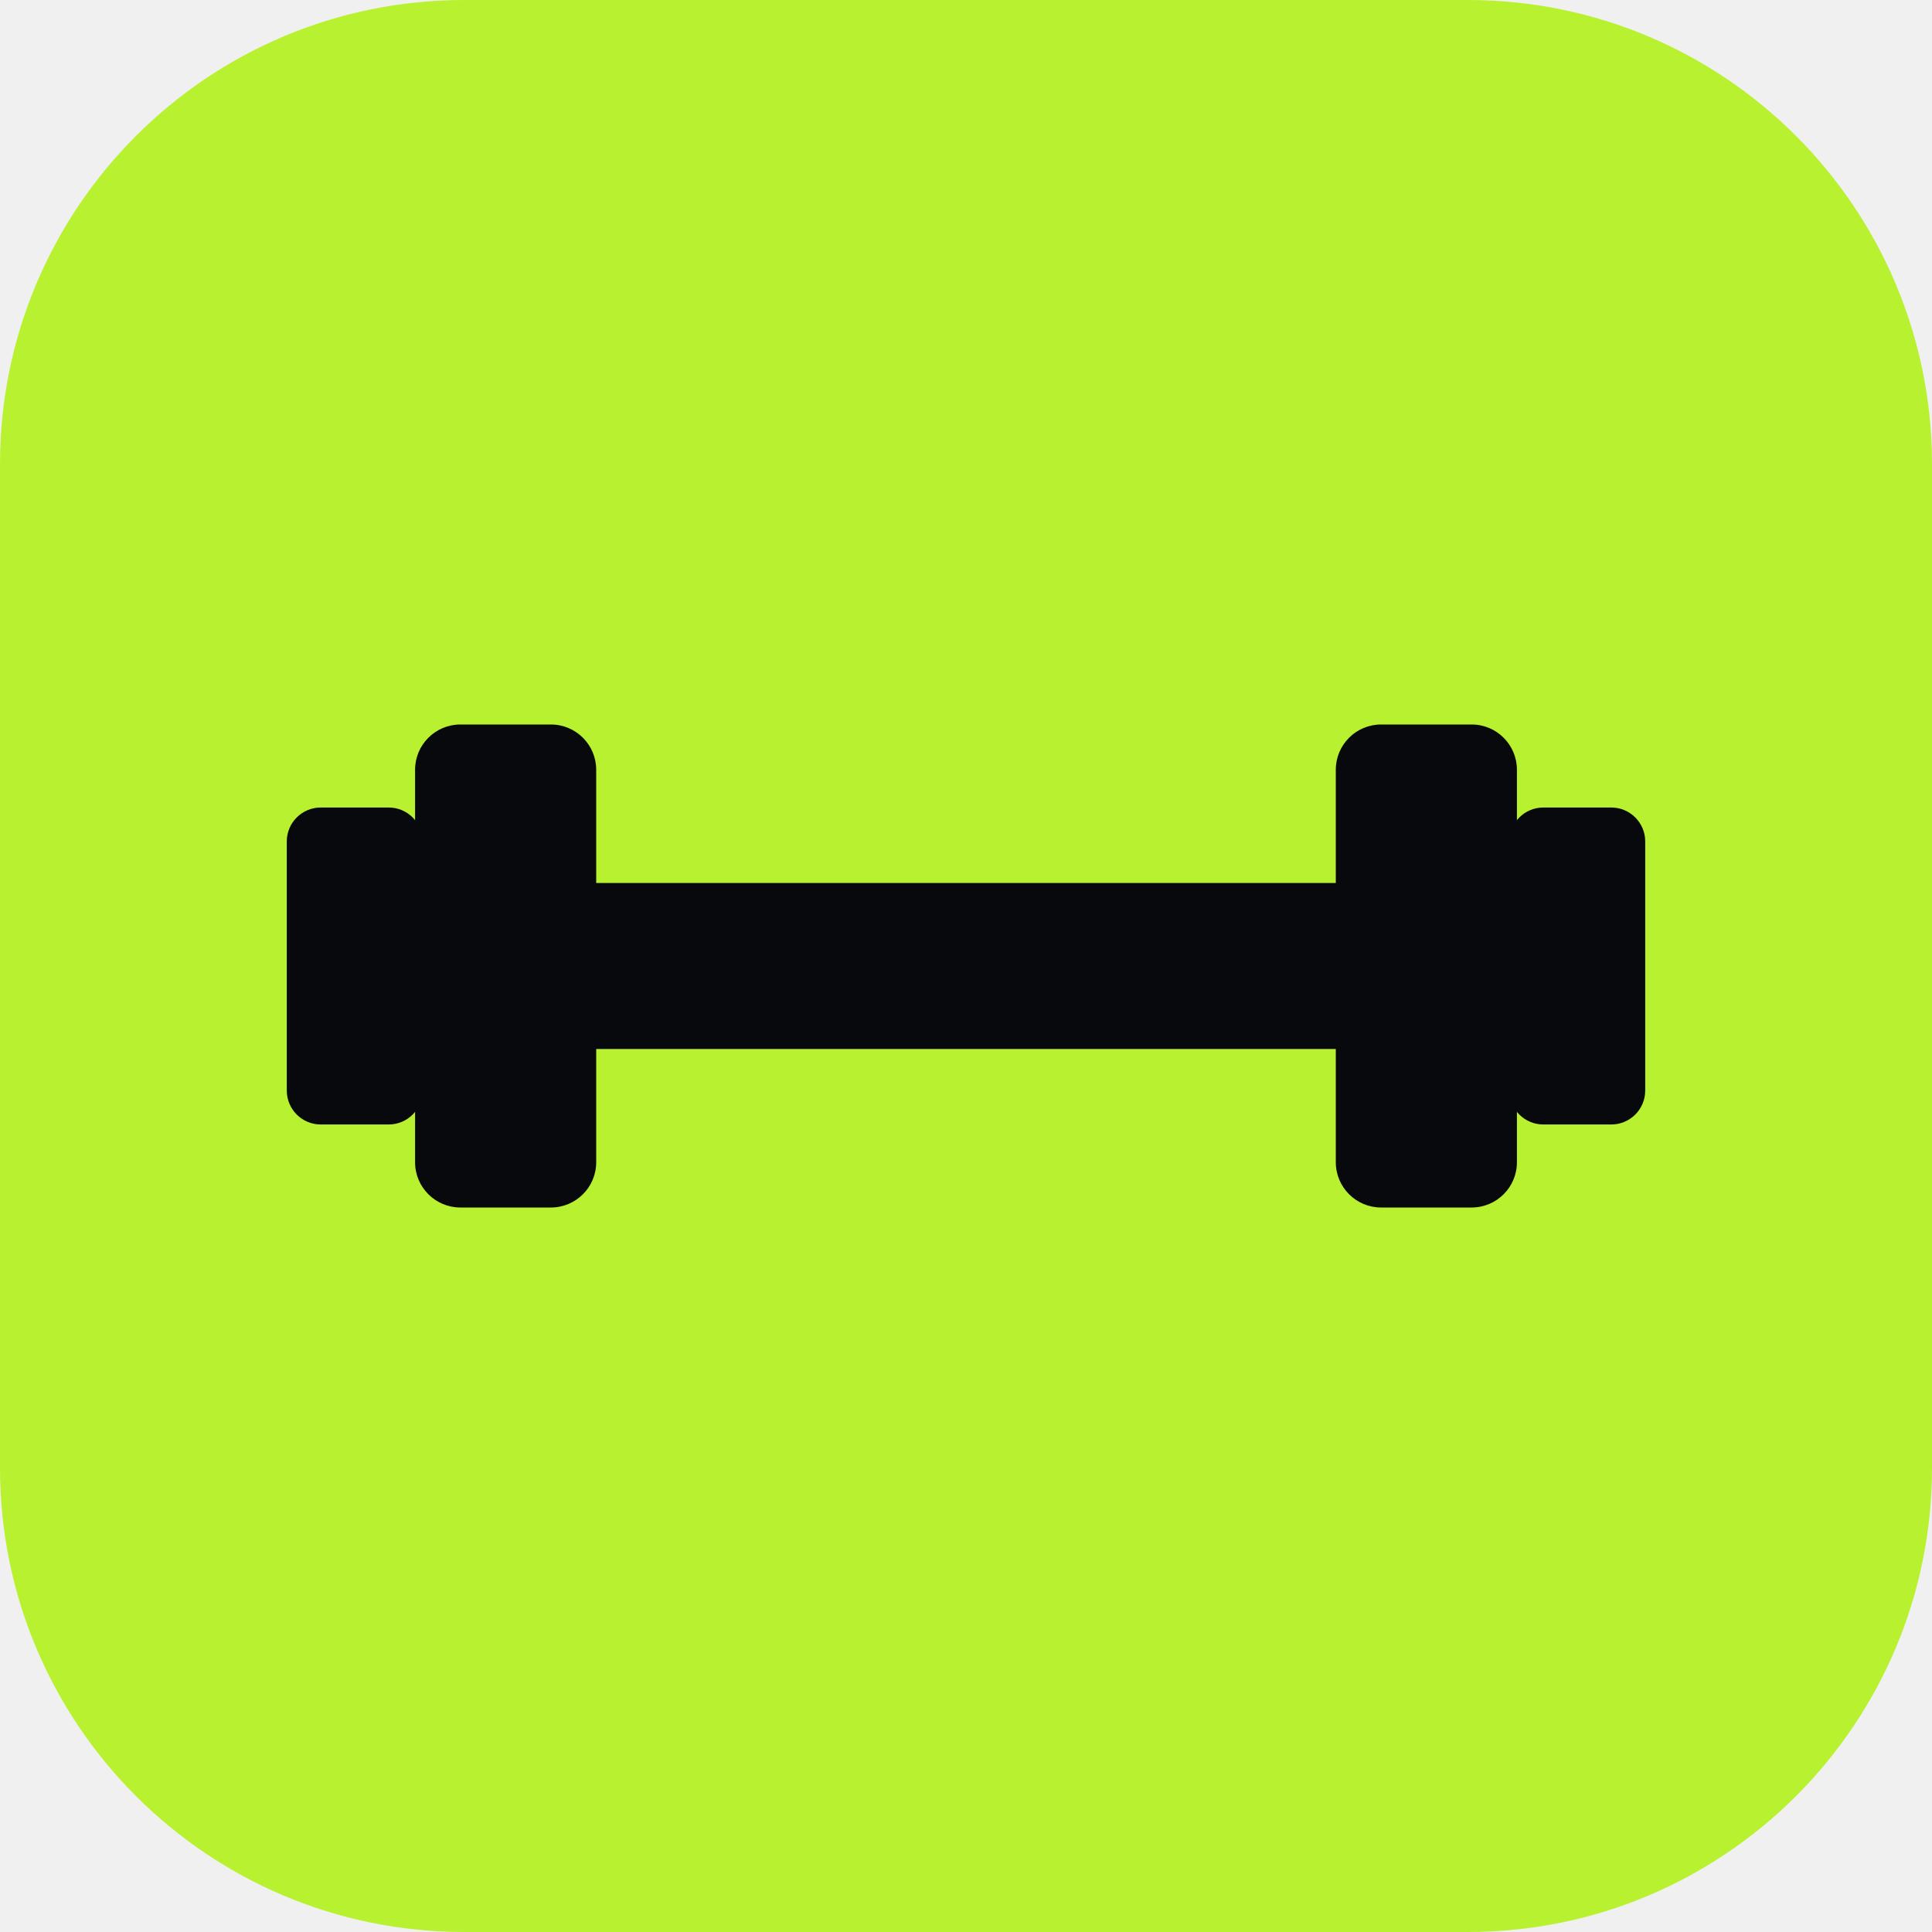
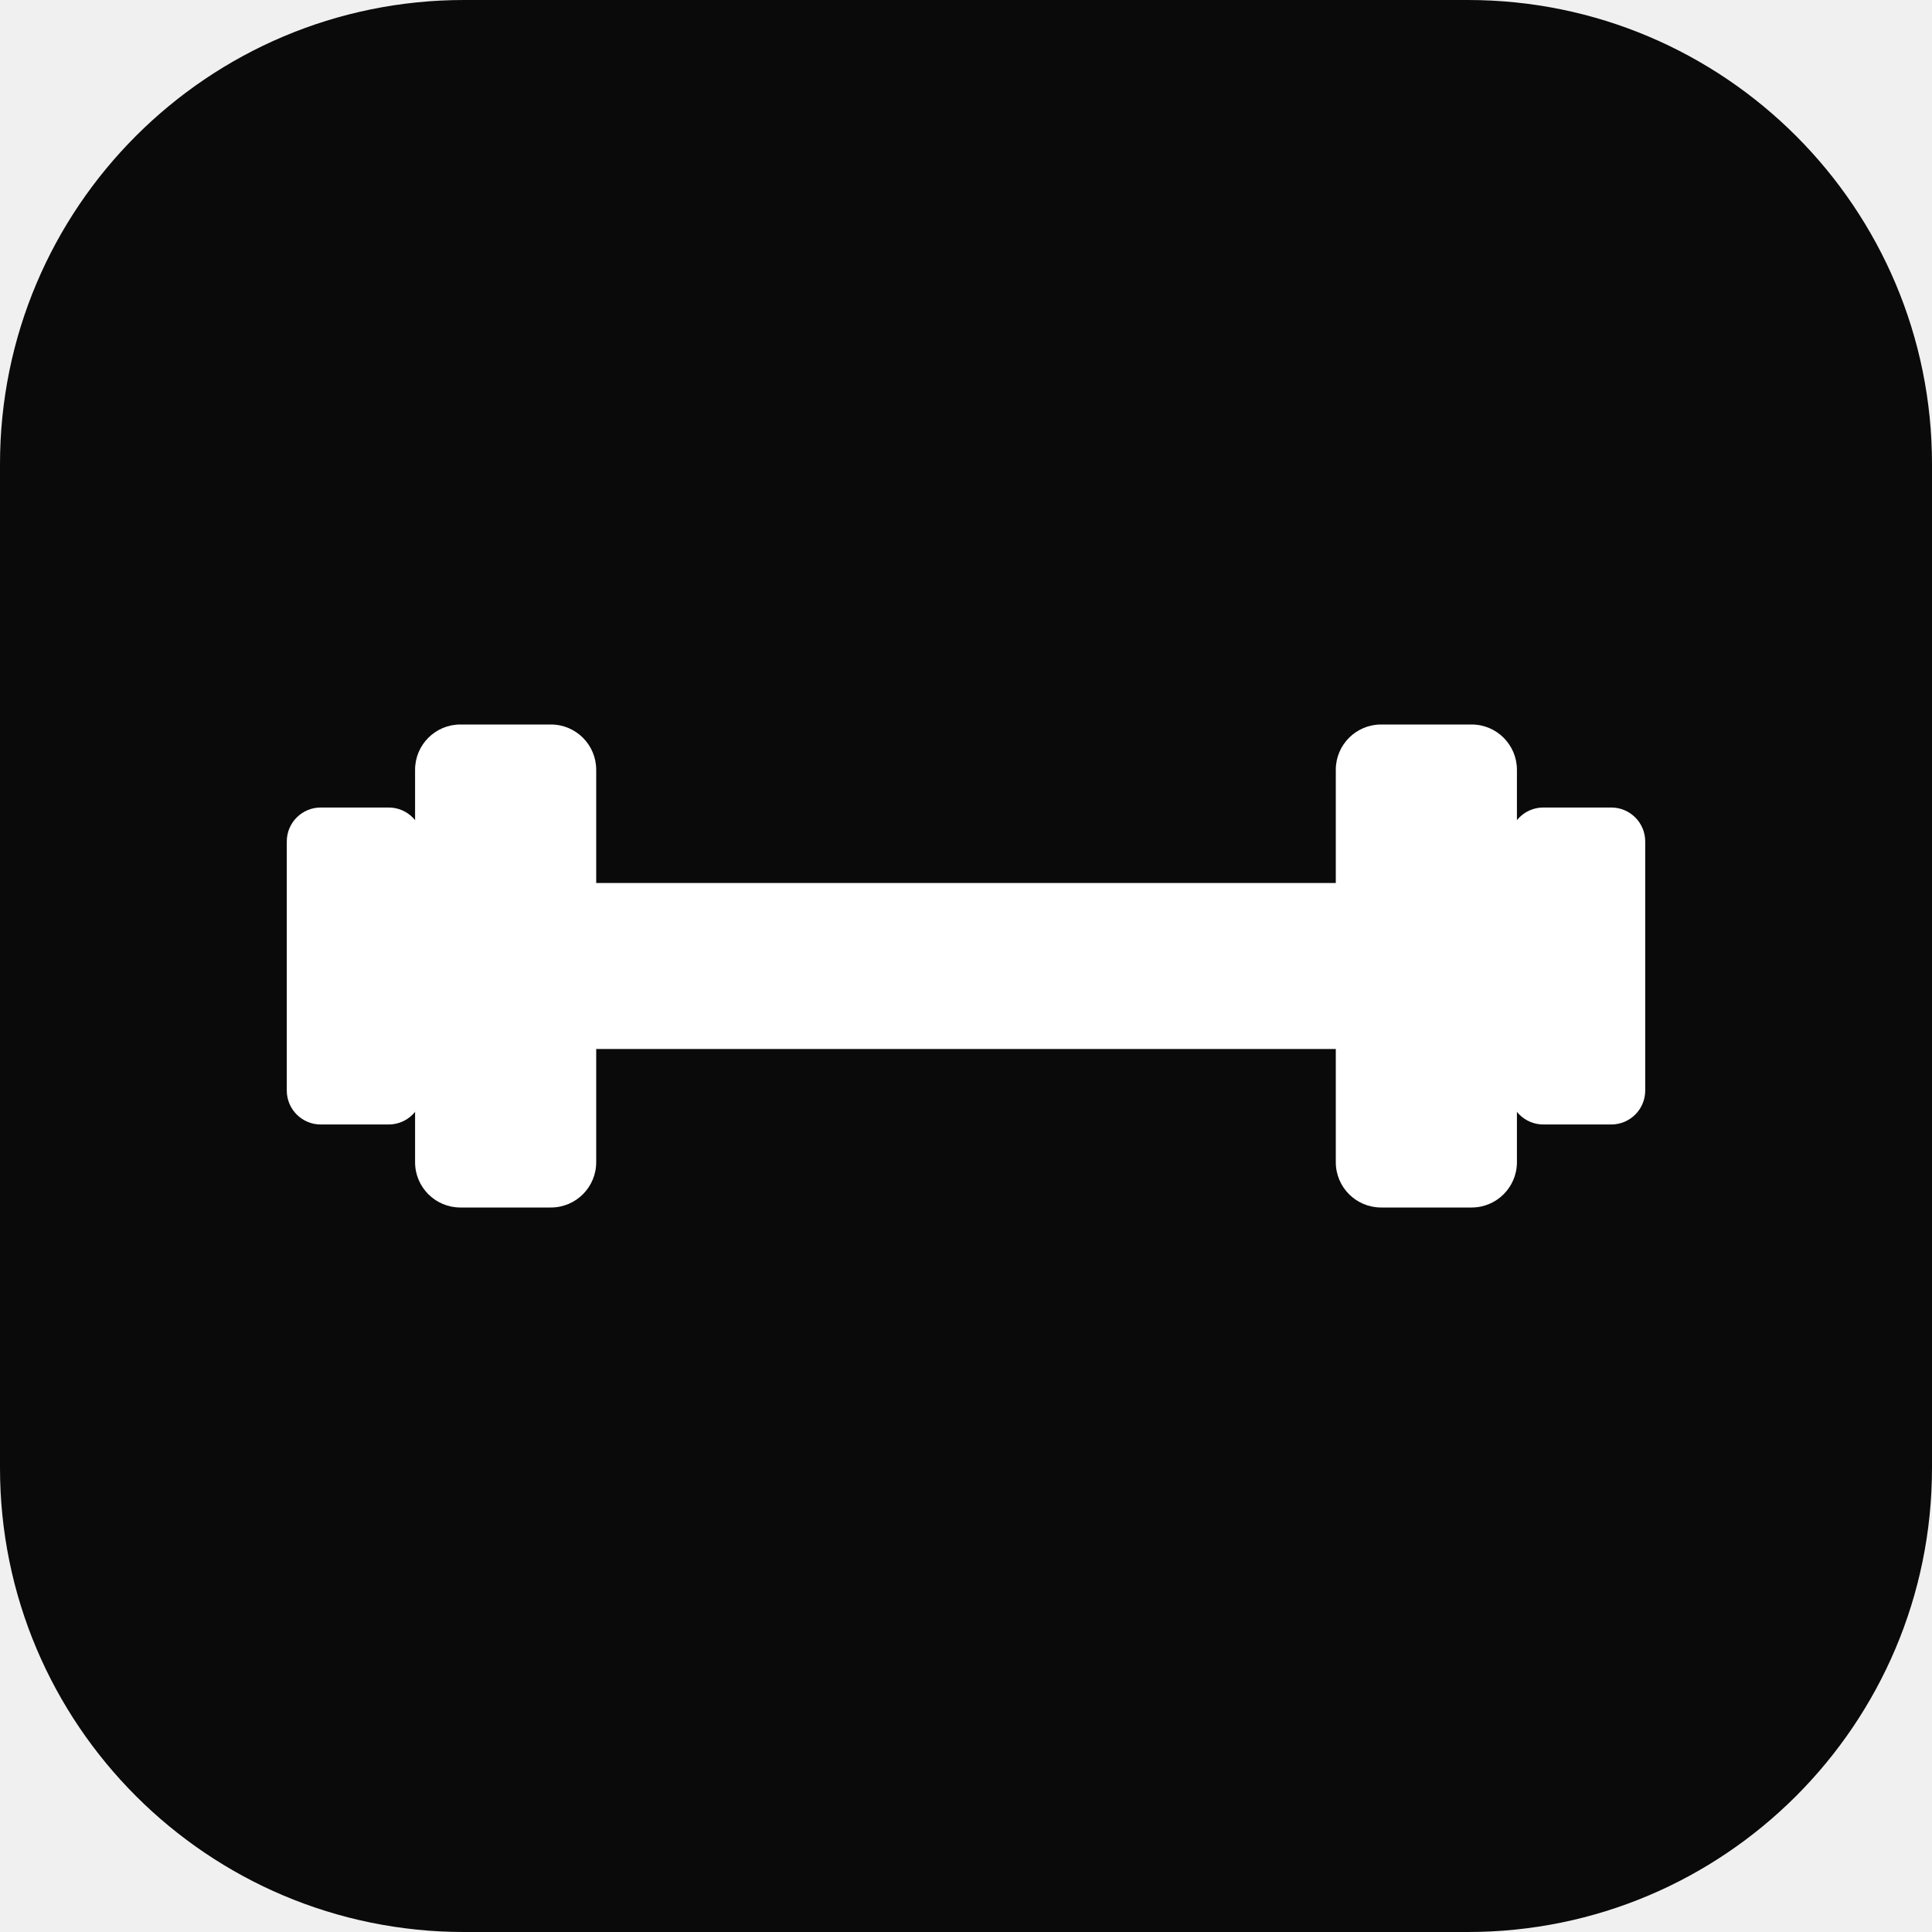
<svg xmlns="http://www.w3.org/2000/svg" viewBox="0 0 512 512">
-   <rect width="512" height="512" rx="123" fill="#b8f130" />
-   <g fill="#08090c">
+   <rect width="512" height="512" rx="123" fill="#0a0a0b" />
+   <g fill="#ffffff">
    <rect x="148" y="234" width="216" height="44" rx="10" />
    <rect x="110" y="192" width="48" height="128" rx="12" />
    <rect x="354" y="192" width="48" height="128" rx="12" />
    <rect x="76" y="214" width="36" height="84" rx="9" />
    <rect x="400" y="214" width="36" height="84" rx="9" />
  </g>
</svg>
